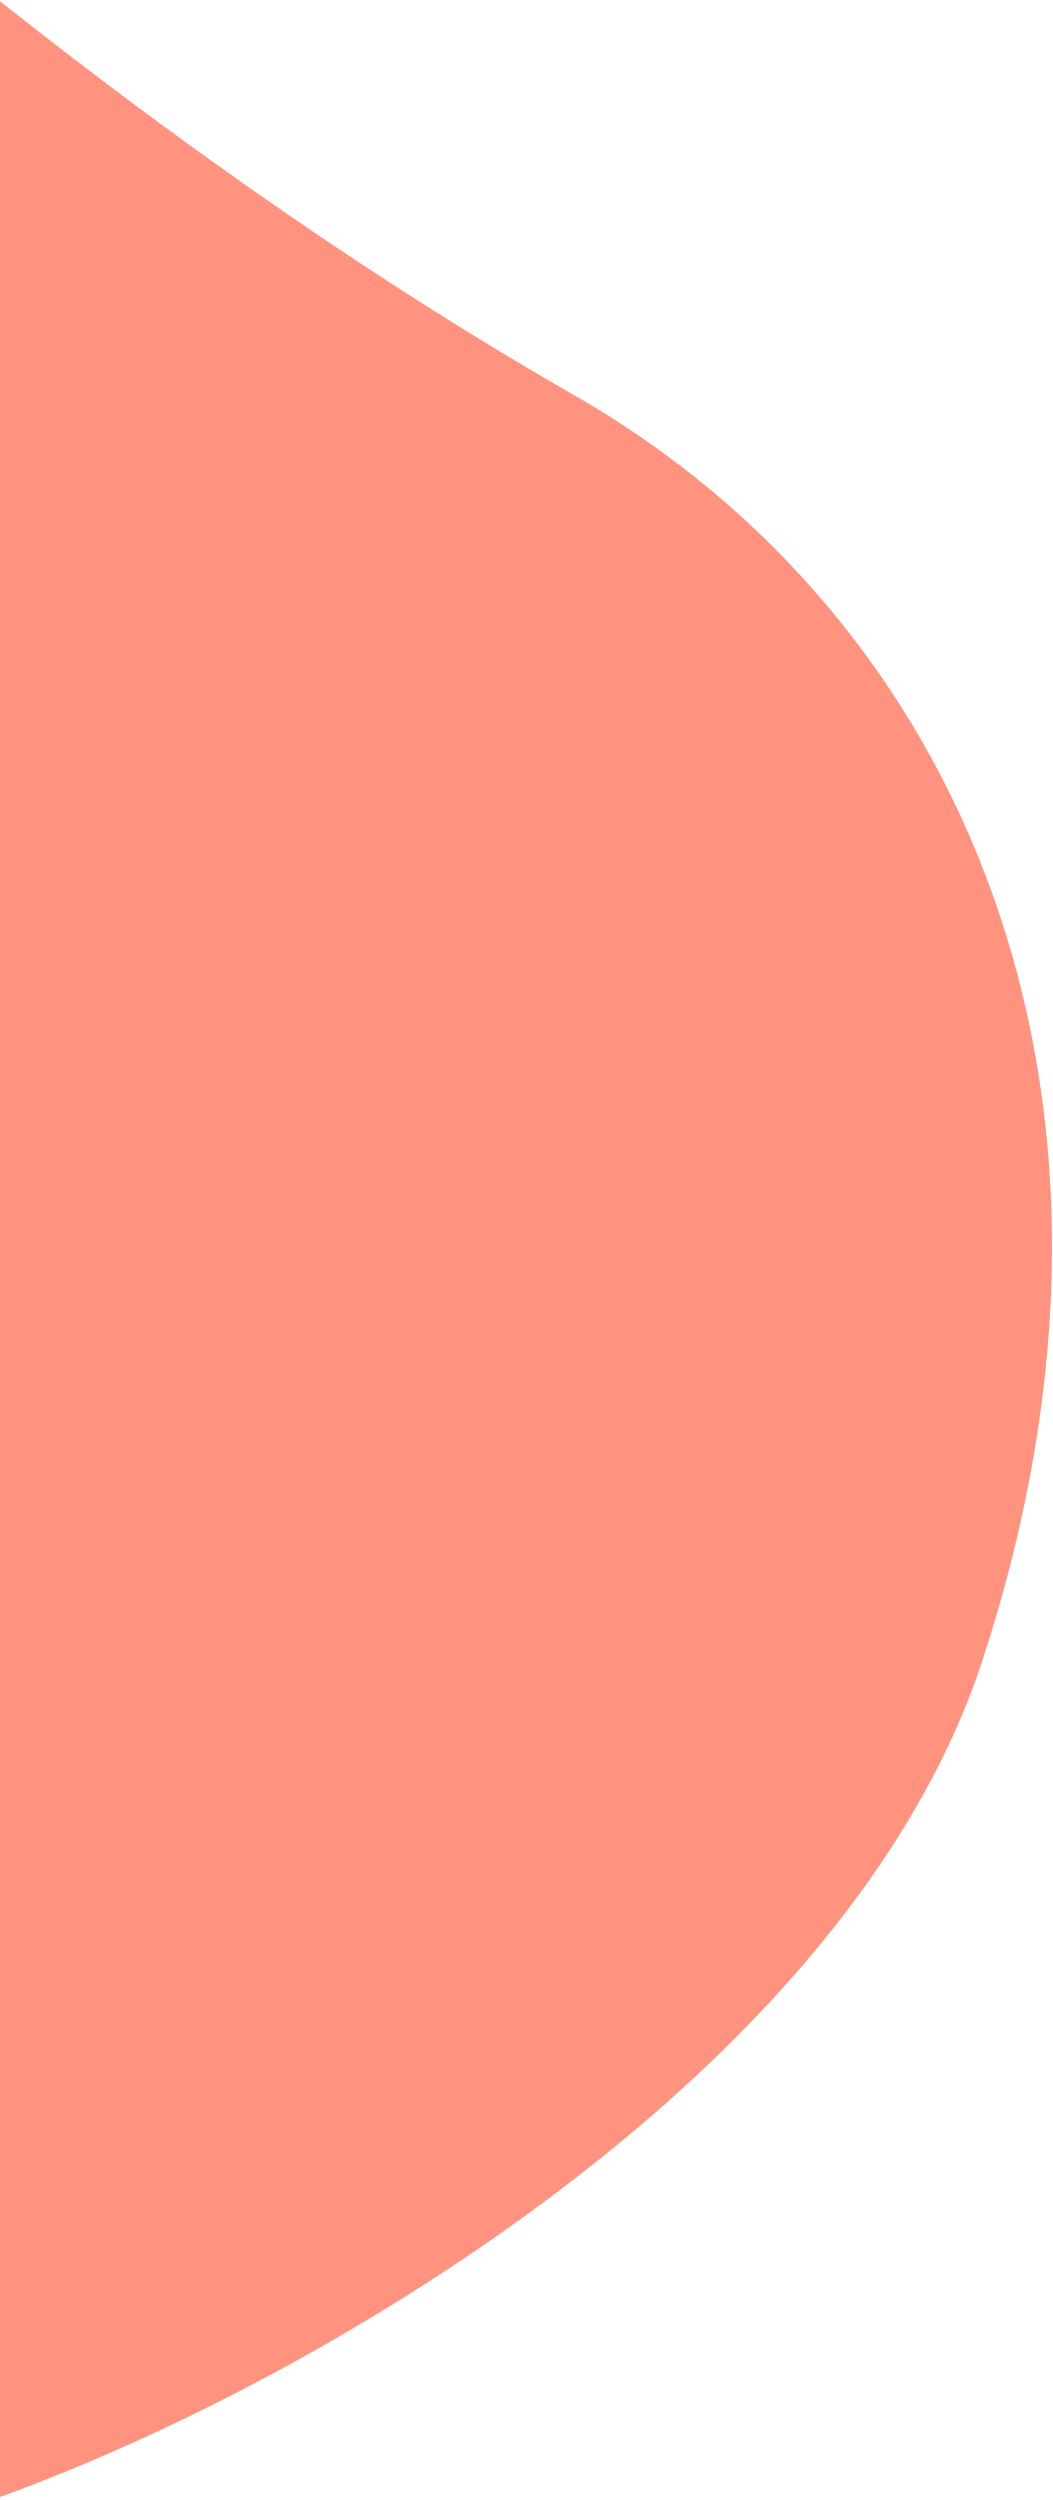
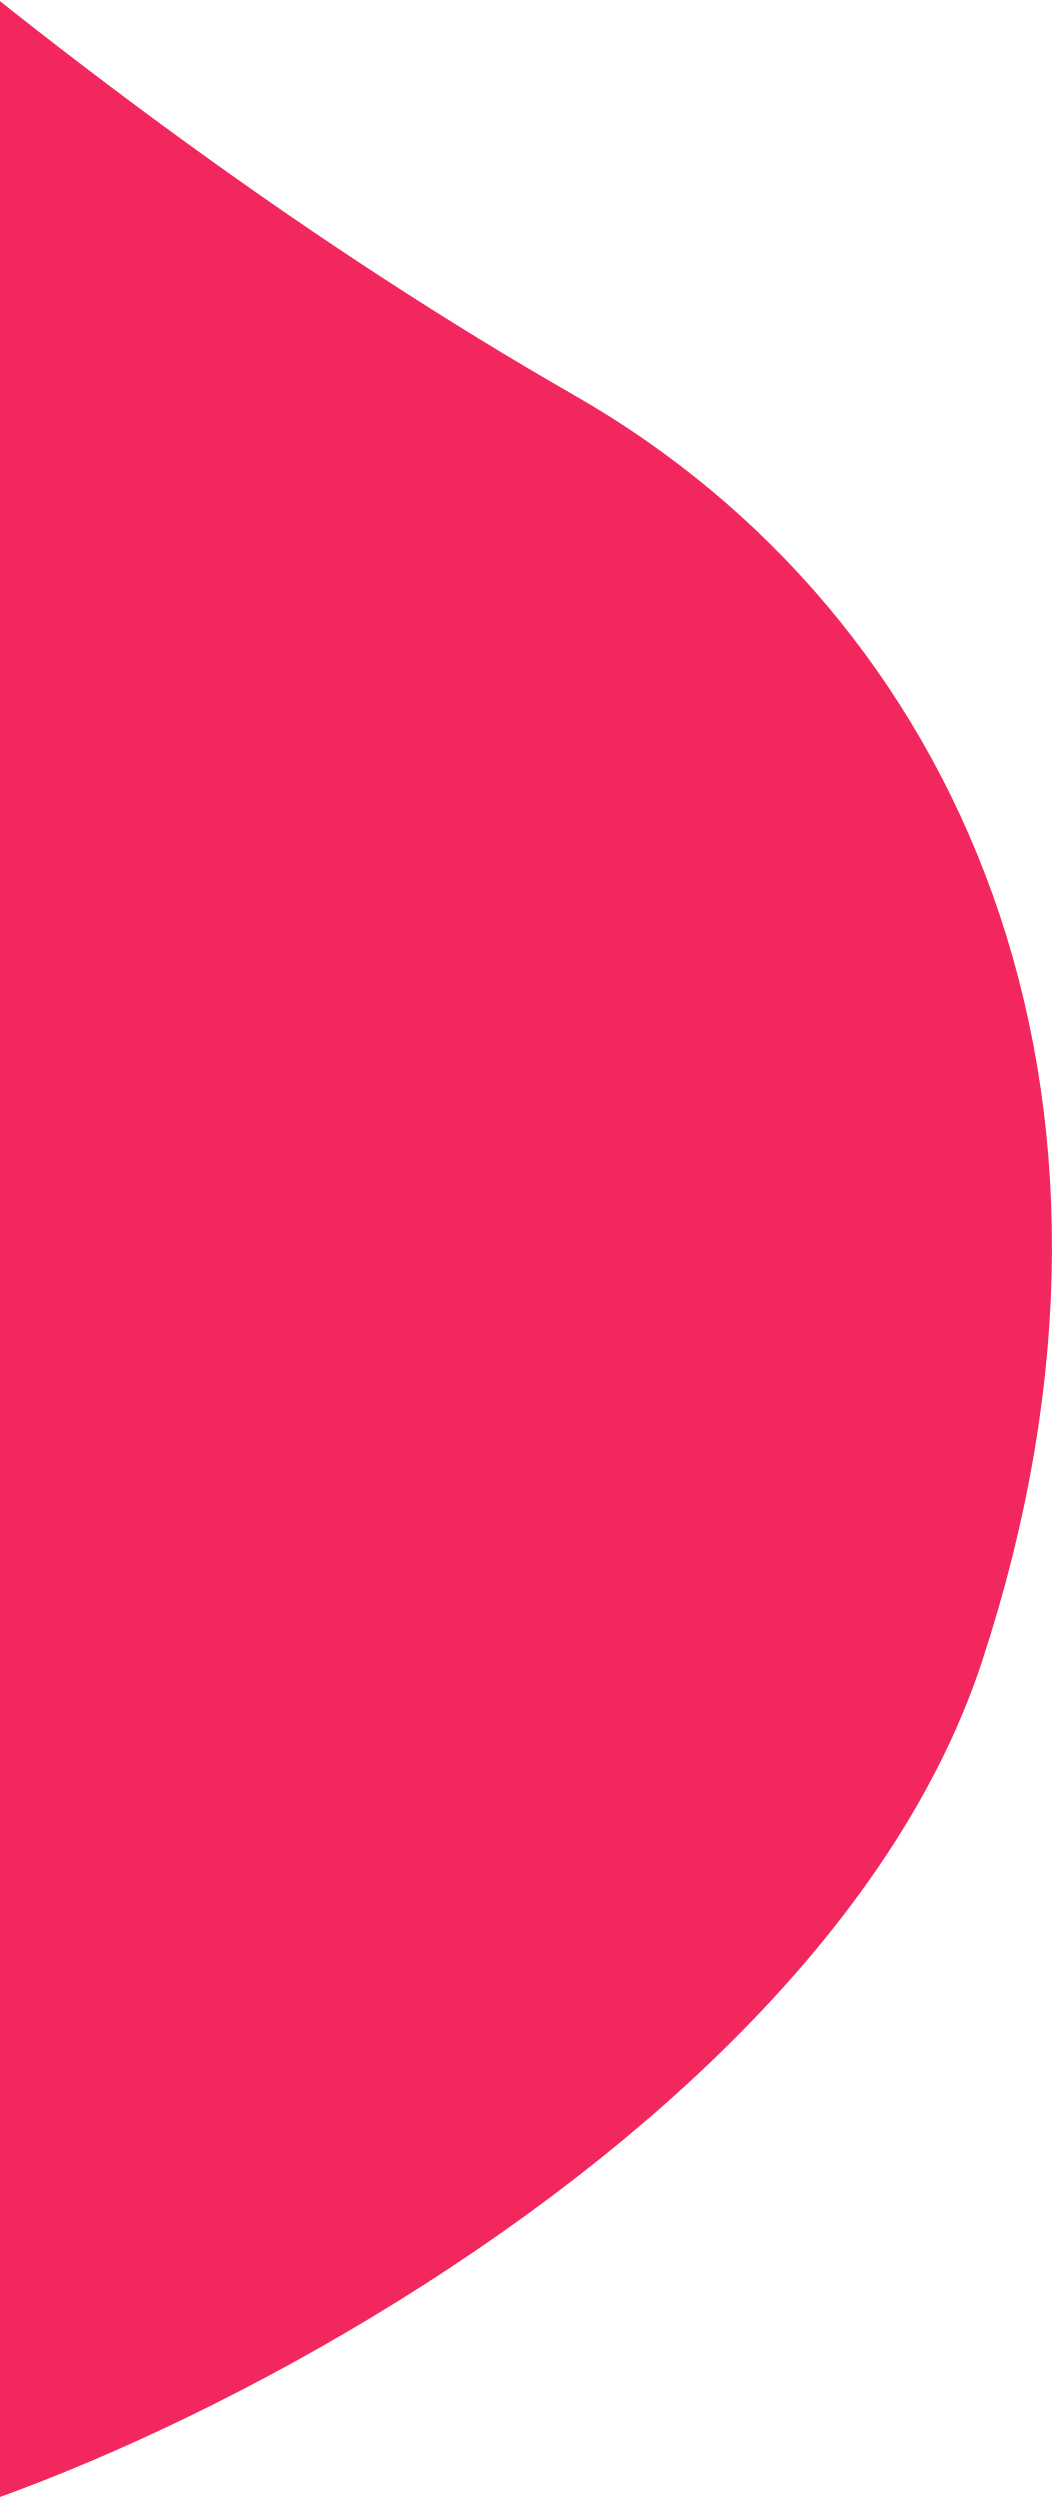
<svg xmlns="http://www.w3.org/2000/svg" width="227px" height="539px" viewBox="0 0 227 539" version="1.1">
  <g id="Pages" stroke="none" stroke-width="1" fill="none" fill-rule="evenodd">
-     <g id="06-Course" transform="translate(0, -45)" fill="#FF937F">
+     <g id="06-Course" transform="translate(0, -45)" fill="#F2275D">
      <g id="Hero" transform="translate(-69, -238)">
        <path d="M21.733,244 C81.035,295.443 138.127,336.888 193.011,368.334 C275.337,415.505 321.515,517.093 280.725,641.22 C239.936,765.346 30.934,848.725 8.622,830.642 C-6.252,818.586 -1.882,623.039 21.733,244 Z" id="Path-5" />
      </g>
    </g>
  </g>
</svg>
